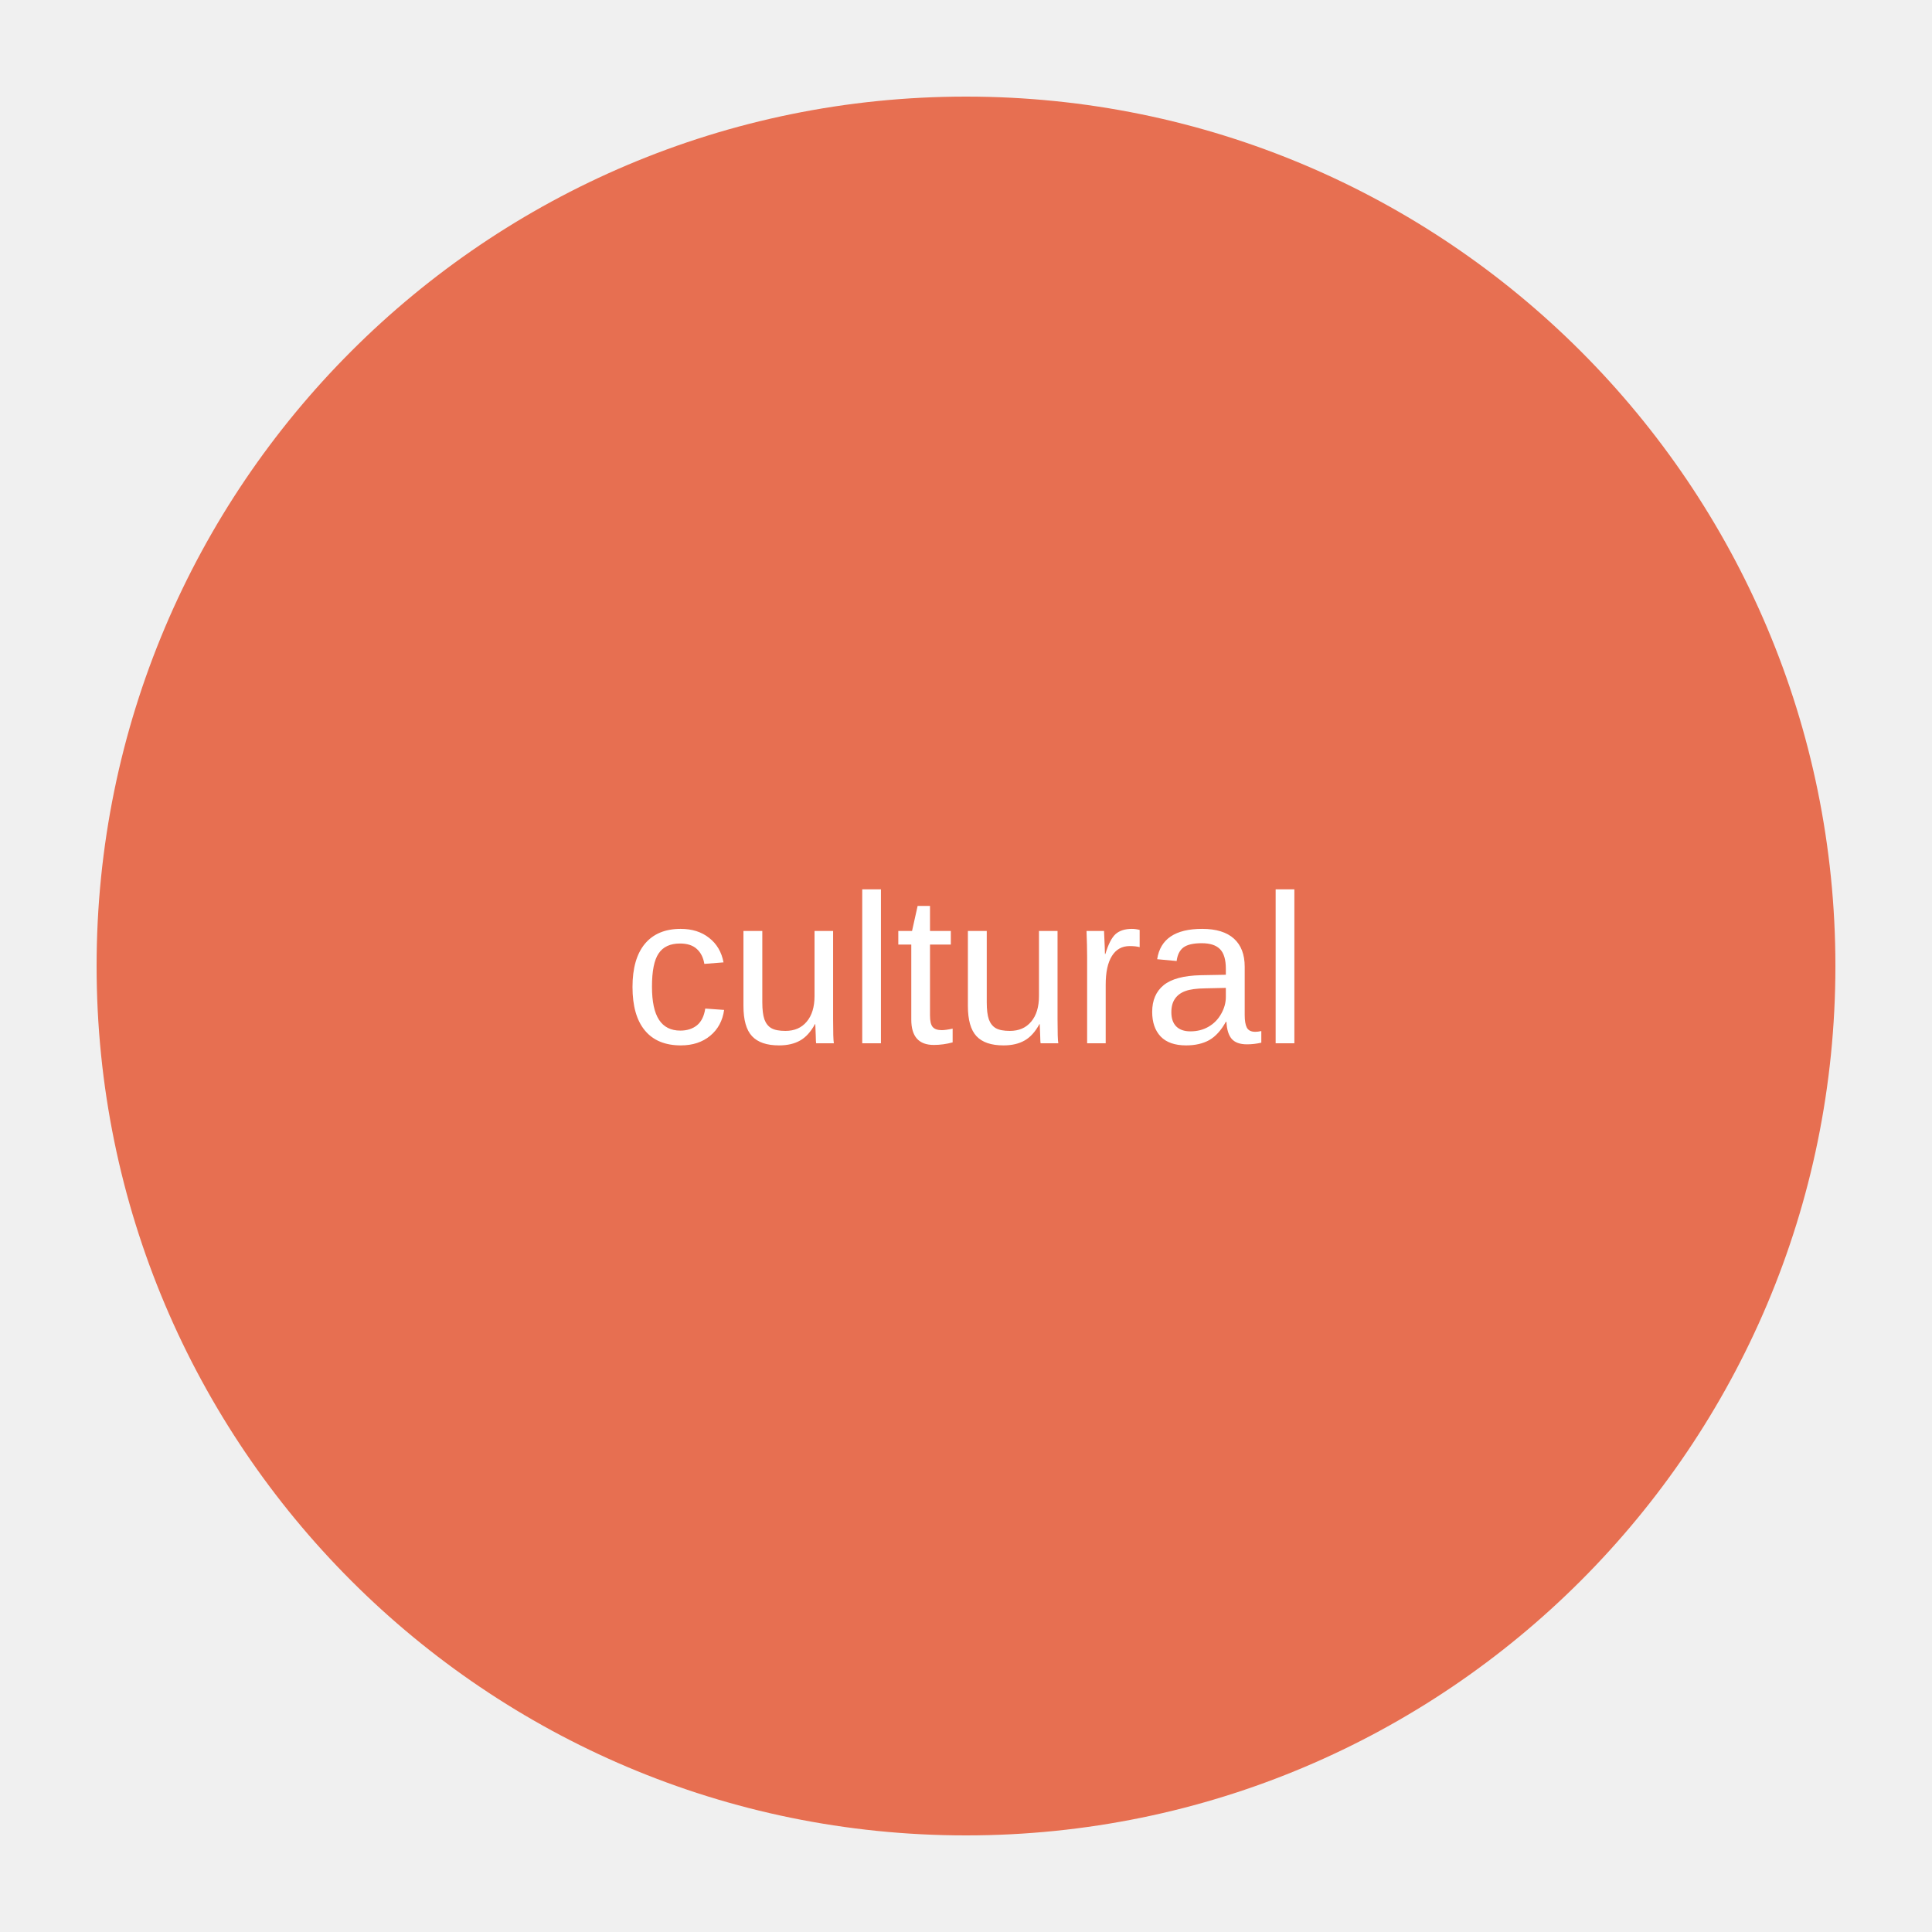
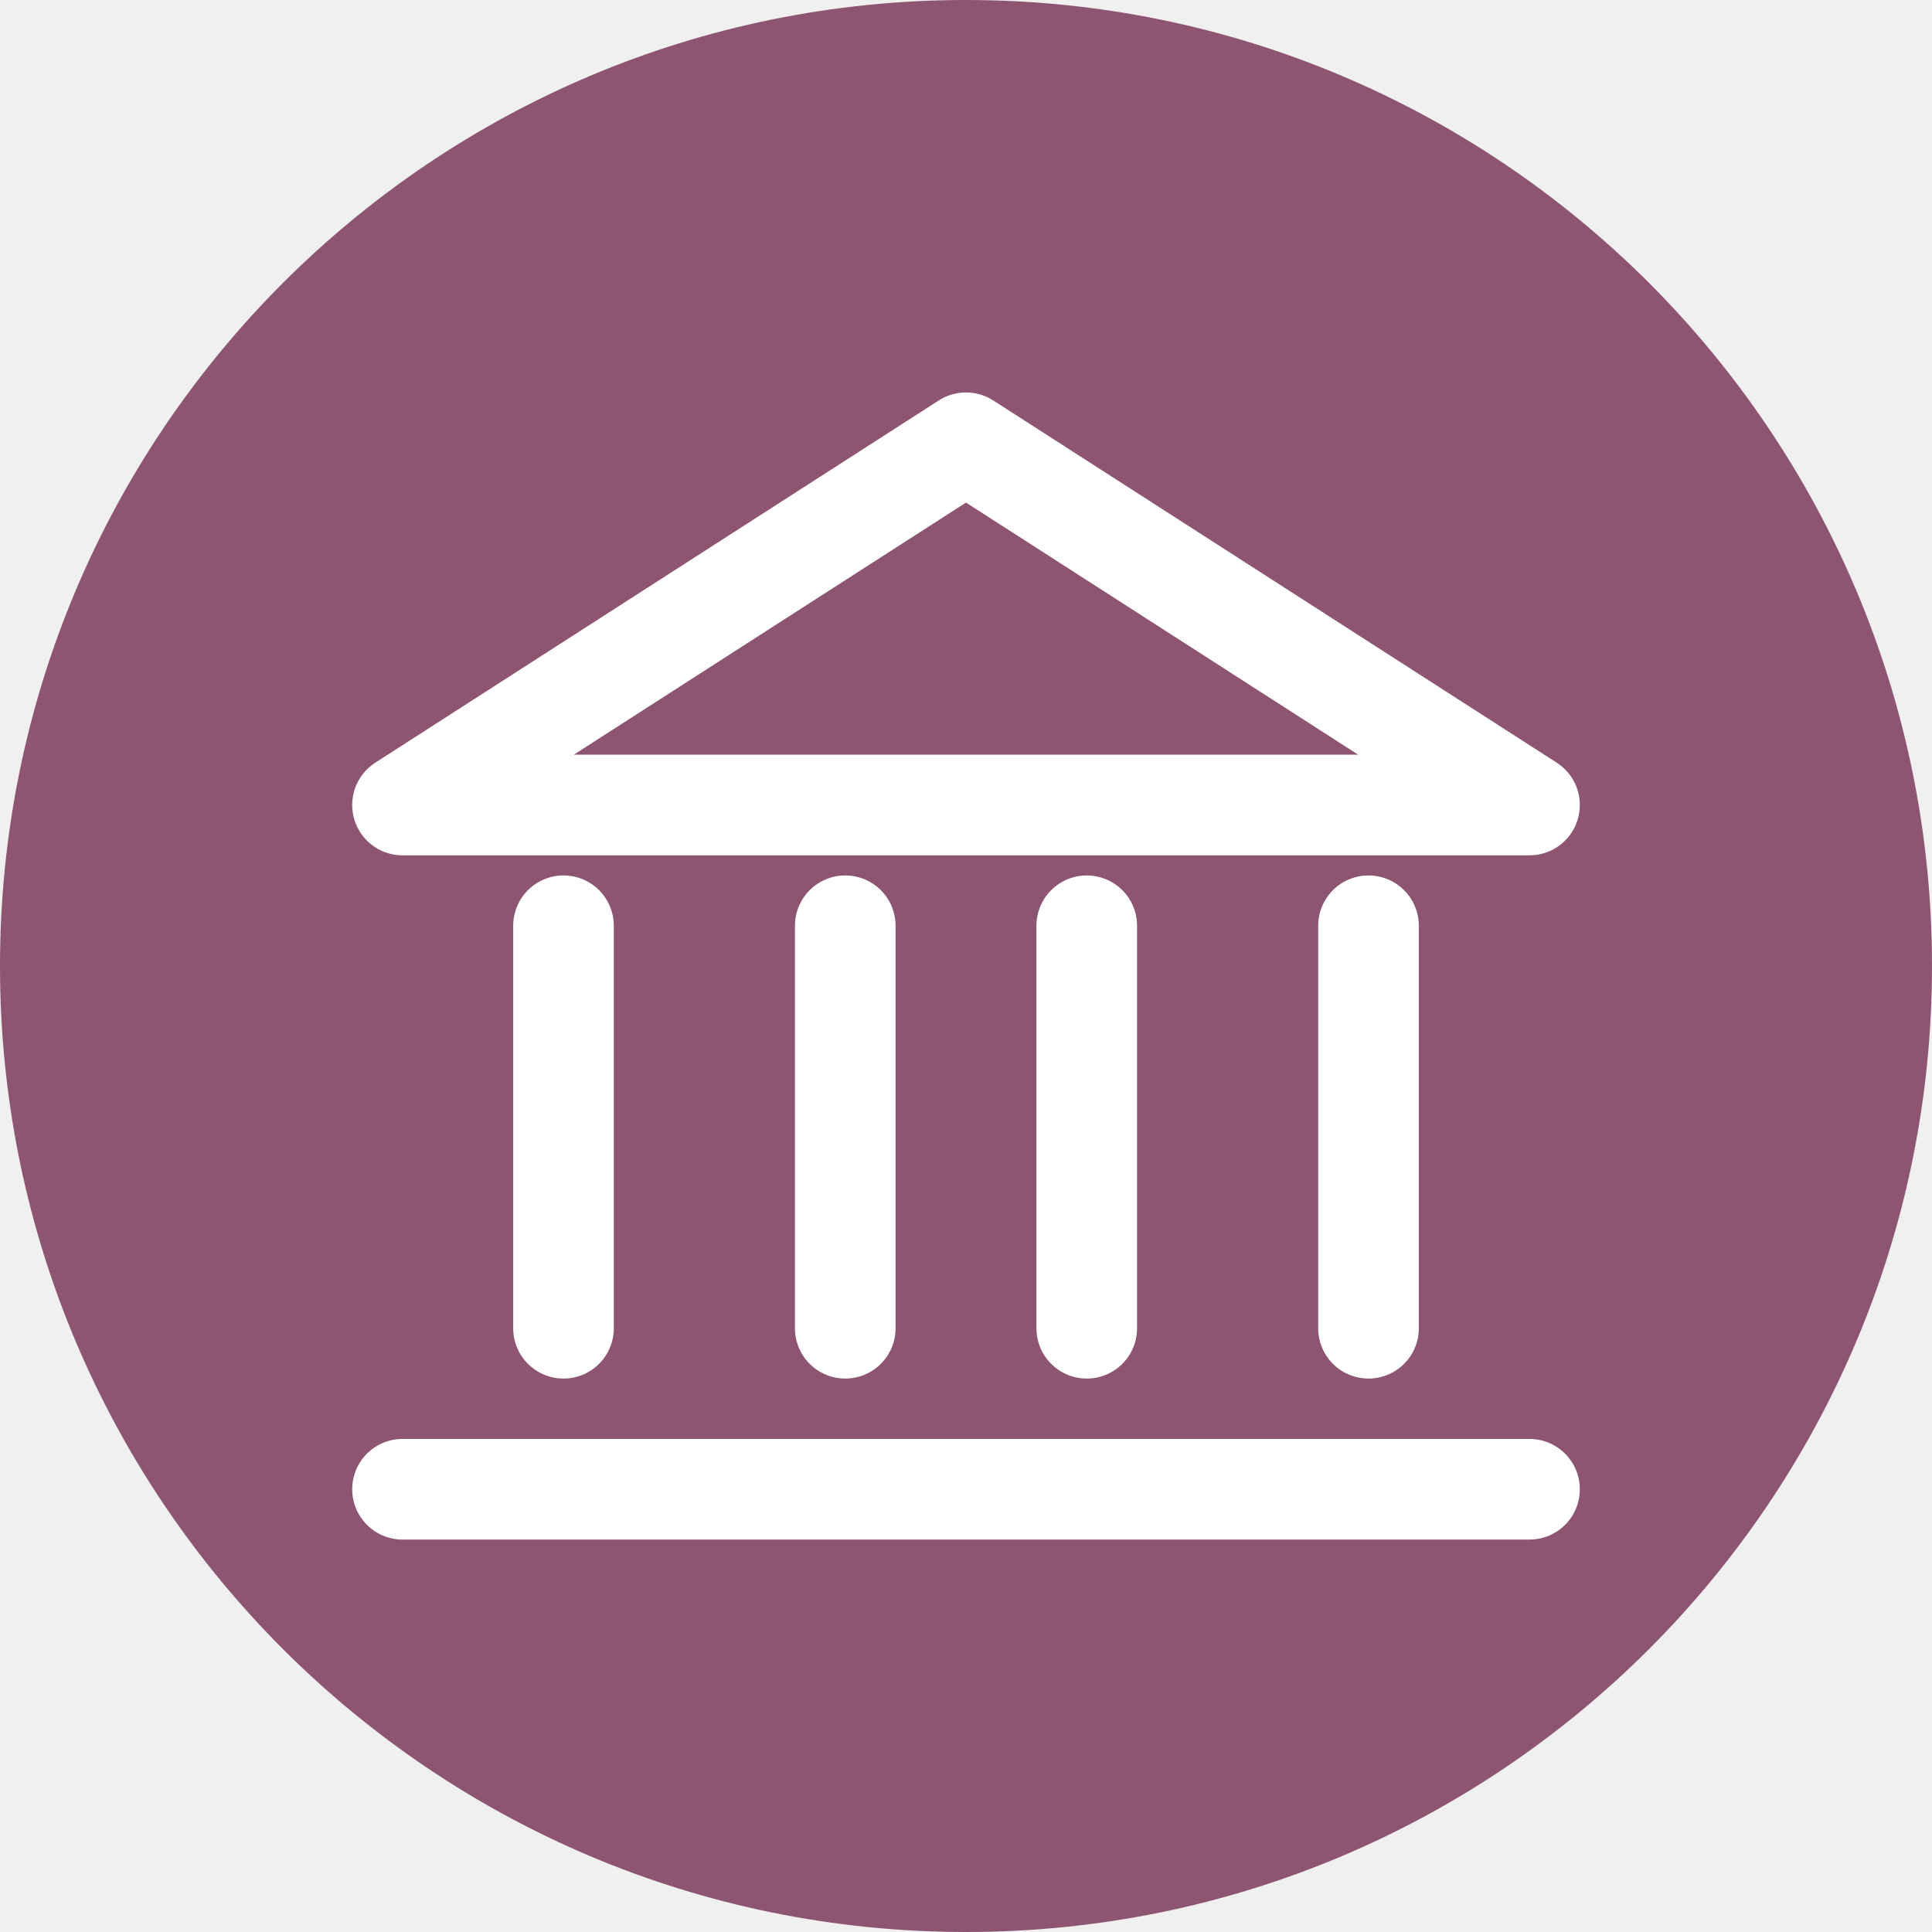
- <svg xmlns="http://www.w3.org/2000/svg" width="200" height="200" viewBox="0 0 200 200">
-   <circle cx="100" cy="100" r="90" fill="#e76f51" />
-   <text x="100" y="108" font-family="Arial, sans-serif" font-size="22" fill="#fff" text-anchor="middle">cultural</text>
+ <svg xmlns="http://www.w3.org/2000/svg" viewBox="0 0 96 96" width="96" height="96">
+   <circle cx="48" cy="48" r="48" fill="#8e5572" />
+   <g fill="none" stroke="#ffffff" stroke-width="5" stroke-linecap="round" stroke-linejoin="round">
+     <path d="M20,40 L48,22 L76,40 Z" />
+     <path d="M28,46 V66 M42,46 V66 M54,46 V66 M68,46 V66" />
+     <path d="M20,74 H76" />
+   </g>
</svg>
